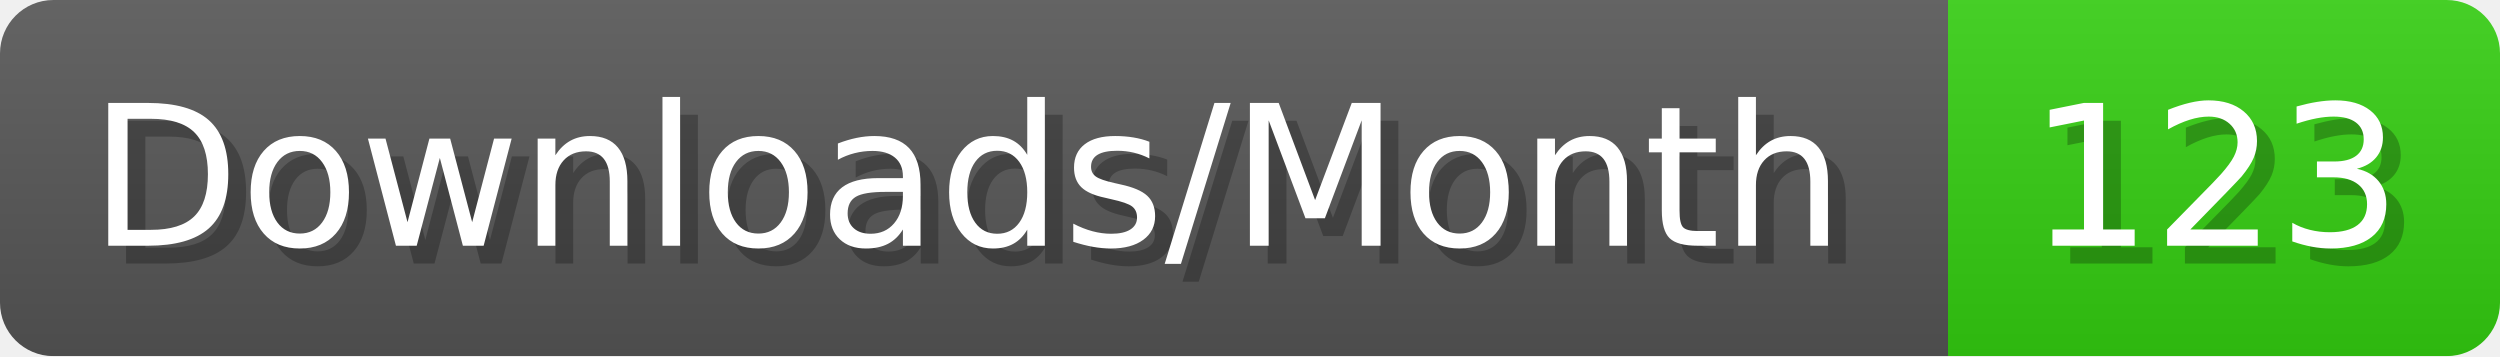
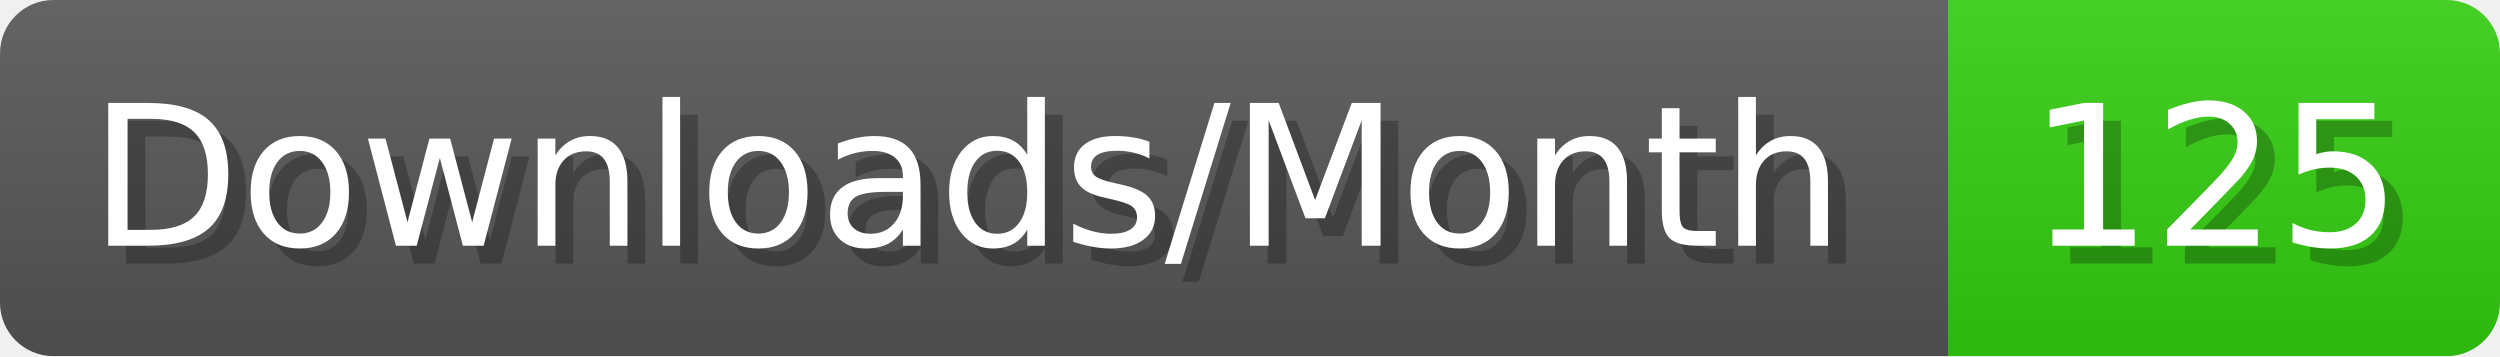
- <svg xmlns="http://www.w3.org/2000/svg" width="140.4" height="20" viewBox="0 0 1404 200" role="img" aria-label="Downloads/Month: 123">
+ <svg xmlns="http://www.w3.org/2000/svg" width="140.4" height="20" viewBox="0 0 1404 200" role="img" aria-label="Downloads/Month: 125">
  <linearGradient id="YlXUI" x2="0" y2="100%">
    <stop offset="0" stop-opacity=".1" stop-color="#EEE" />
    <stop offset="1" stop-opacity=".1" />
  </linearGradient>
  <mask id="JHhop">
    <rect width="1404" height="200" rx="30" fill="#FFF" />
  </mask>
  <g mask="url(#JHhop)">
    <rect width="1094" height="200" fill="#555" />
    <rect width="310" height="200" fill="#3C1" x="1094" />
    <rect width="1404" height="200" fill="url(#YlXUI)" />
  </g>
  <g aria-hidden="true" fill="#fff" text-anchor="start" font-family="Verdana,DejaVu Sans,sans-serif" font-size="110">
    <text x="60" y="148" textLength="994" fill="#000" opacity="0.25">Downloads/Month</text>
    <text x="50" y="138" textLength="994">Downloads/Month</text>
-     <text x="1149" y="148" textLength="210" fill="#000" opacity="0.25">123</text>
-     <text x="1139" y="138" textLength="210">123</text>
+     <text x="1149" y="148" textLength="210" fill="#000" opacity="0.25">125</text>
+     <text x="1139" y="138" textLength="210">125</text>
  </g>
</svg>
